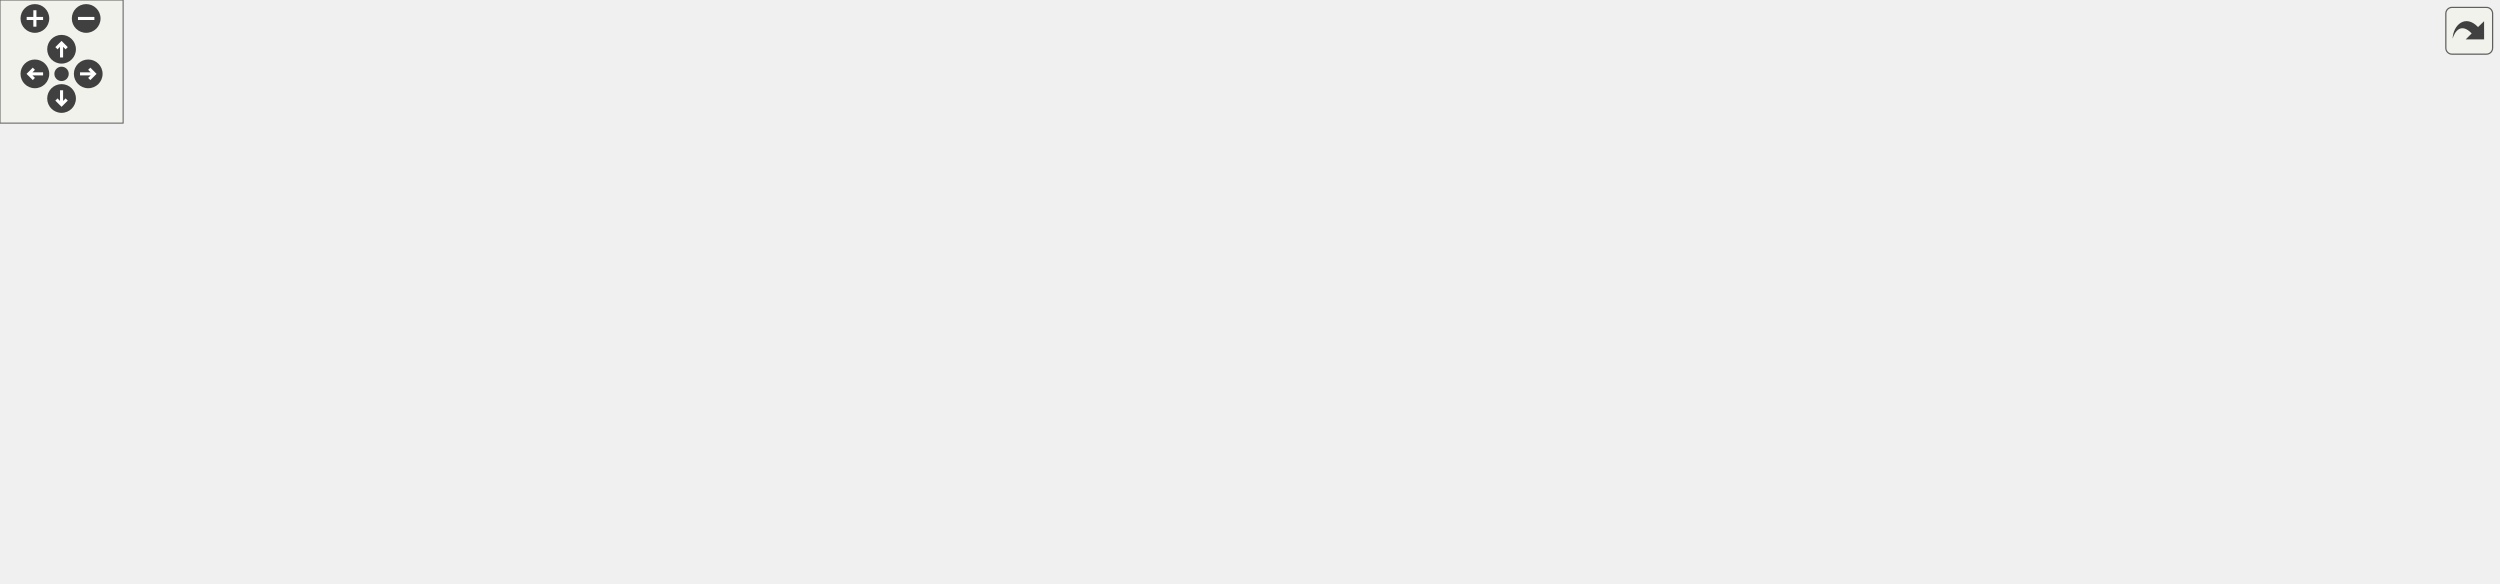
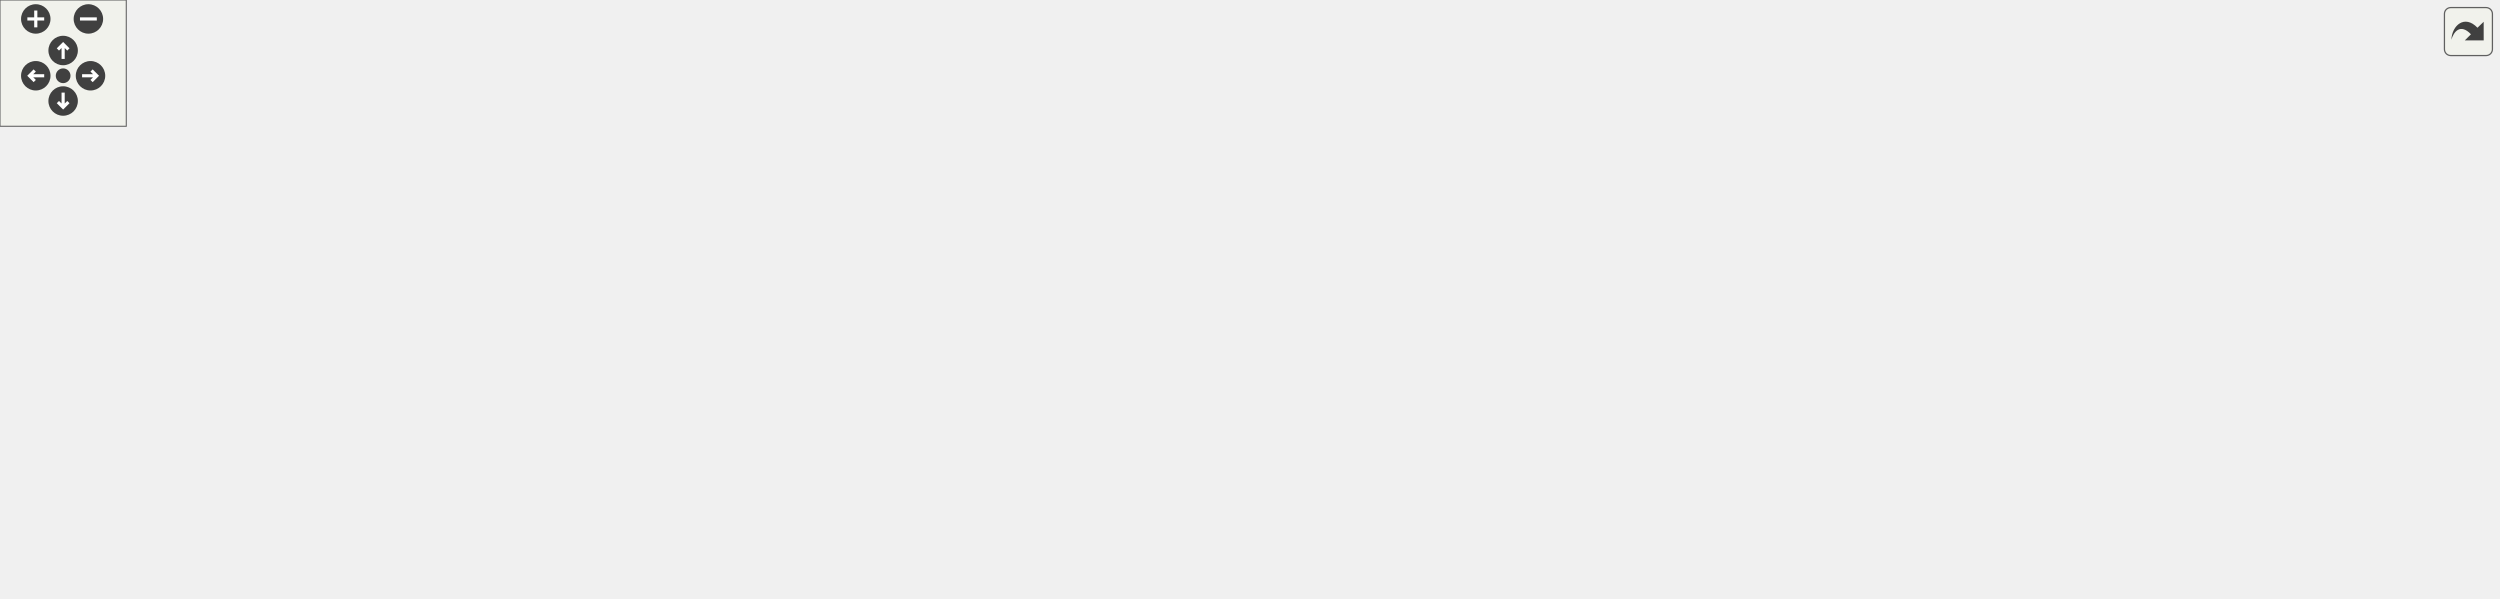
<svg xmlns="http://www.w3.org/2000/svg" xmlns:xlink="http://www.w3.org/1999/xlink" id="main" version="1.1" xml:space="preserve">
  <style type="text/css">
.edge:hover path { stroke: red; }
.edge:hover polygon { stroke: red; fill: red; }
</style>
  <defs>
    <circle id="rim" cx="0" cy="0" r="7" />
    <circle id="rim2" cx="0" cy="0" r="3.5" />
    <g id="zoomPlus">
      <use xlink:href="#rim" fill="#404040">
        <set attributeName="fill" to="#808080" begin="zoomplus.mouseover" end="zoomplus.mouseout" />
      </use>
      <path d="M-4,0h8M0,-4v8" fill="none" stroke="white" stroke-width="1.5" pointer-events="none" />
    </g>
    <g id="zoomMin">
      <use xlink:href="#rim" fill="#404040">
        <set attributeName="fill" to="#808080" begin="zoomminus.mouseover" end="zoomminus.mouseout" />
      </use>
      <path d="M-4,0h8" fill="none" stroke="white" stroke-width="1.5" pointer-events="none" />
    </g>
    <g id="dirArrow">
      <path fill="none" stroke="white" stroke-width="1.5" d="M0,-3.0v7 M-2.5,-0.5L0,-3.0L2.5,-0.5" />
    </g>
    <g id="resetDef">
      <use xlink:href="#rim2" fill="#404040">
        <set attributeName="fill" to="#808080" begin="reset.mouseover" end="reset.mouseout" />
      </use>
    </g>
  </defs>
  <svg id="graph" class="graph">
    <g id="viewport">
      <g id="node1" class="node">
        <g id="a_node1">
          <a xlink:title=" ">
-             <polygon fill="#bfbfbf" stroke="black" points="918,-7 918,-26 973,-26 973,-7 918,-7" />
-             <text text-anchor="middle" x="945.5" y="-14" font-family="Helvetica,sans-Serif" font-size="10.00">iso9660</text>
+             <polygon fill="#bfbfbf" stroke="black" points="750.5,-7 750.5,-26 805.5,-26 805.5,-7 750.5,-7" />
+             <text text-anchor="middle" x="778" y="-14" font-family="Helvetica,sans-Serif" font-size="10.00">iso9660</text>
          </a>
        </g>
      </g>
      <g id="node2" class="node">
        <g id="a_node2">
          <a xlink:href="structfs__directory__entry__t.html" target="_top" xlink:title="A VFS directory entry. Files AND directories have these, but internally there is also a tree of fs_tr...">
-             <polygon fill="none" stroke="black" points="430.5,-87 430.5,-106 544.5,-106 544.5,-87 430.5,-87" />
-             <text text-anchor="middle" x="487.5" y="-94" font-family="Helvetica,sans-Serif" font-size="10.00">fs_directory_entry_t</text>
+             <polygon fill="none" stroke="black" points="213,-87 213,-106 327,-106 327,-87 213,-87" />
+             <text text-anchor="middle" x="270" y="-94" font-family="Helvetica,sans-Serif" font-size="10.00">fs_directory_entry_t</text>
          </a>
        </g>
      </g>
      <g id="edge1" class="edge">
-         <path fill="none" stroke="#9a32cd" stroke-dasharray="5,2" d="M547.8,-85.23C648.06,-68.16 845.2,-34.58 917.8,-22.22" />
-         <polygon fill="#9a32cd" stroke="#9a32cd" points="547.09,-81.8 537.82,-86.93 548.27,-88.7 547.09,-81.8" />
-         <text text-anchor="middle" x="755" y="-54" font-family="Helvetica,sans-Serif" font-size="10.00"> root</text>
+         <path fill="none" stroke="#9a32cd" stroke-dasharray="5,2" d="M299.06,-82.71C326.24,-70.96 364.99,-54.8 381,-51 516.62,-18.85 684.7,-16.56 750.12,-17.04" />
+         <polygon fill="#9a32cd" stroke="#9a32cd" points="297.4,-79.61 289.63,-86.81 300.19,-86.03 297.4,-79.61" />
+         <text text-anchor="middle" x="392.5" y="-54" font-family="Helvetica,sans-Serif" font-size="10.00"> root</text>
      </g>
      <g id="edge2" class="edge">
-         <path fill="none" stroke="#9a32cd" stroke-dasharray="5,2" d="M554.94,-101.96C559.64,-100.71 562.5,-98.89 562.5,-96.5 562.5,-92.67 555.17,-90.31 544.73,-89.41" />
-         <polygon fill="#9a32cd" stroke="#9a32cd" points="554.05,-98.56 544.73,-103.59 555.15,-105.47 554.05,-98.56" />
-         <text text-anchor="middle" x="575" y="-94" font-family="Helvetica,sans-Serif" font-size="10.00"> next</text>
+         <path fill="none" stroke="#9a32cd" stroke-dasharray="5,2" d="M337.44,-101.96C342.14,-100.71 345,-98.89 345,-96.5 345,-92.67 337.67,-90.31 327.23,-89.41" />
+         <polygon fill="#9a32cd" stroke="#9a32cd" points="336.55,-98.56 327.23,-103.59 337.65,-105.47 336.55,-98.56" />
+         <text text-anchor="middle" x="357.5" y="-94" font-family="Helvetica,sans-Serif" font-size="10.00"> next</text>
      </g>
      <g id="node4" class="node">
        <g id="a_node4">
          <a xlink:href="structfs__tree__t.html" target="_top" xlink:title="Used internally by filesystem.c to cache directories to RAM.">
-             <polygon fill="none" stroke="black" points="388,-7 388,-26 447,-26 447,-7 388,-7" />
-             <text text-anchor="middle" x="417.5" y="-14" font-family="Helvetica,sans-Serif" font-size="10.00">fs_tree_t</text>
+             <polygon fill="none" stroke="black" points="284.5,-7 284.5,-26 343.5,-26 343.5,-7 284.5,-7" />
+             <text text-anchor="middle" x="314" y="-14" font-family="Helvetica,sans-Serif" font-size="10.00">fs_tree_t</text>
          </a>
        </g>
      </g>
      <g id="edge6" class="edge">
-         <path fill="none" stroke="#9a32cd" stroke-dasharray="5,2" d="M481,-77.37C477.32,-68.77 472.13,-58.71 465.5,-51 456.62,-40.68 443.89,-31.98 433.76,-26.04" />
-         <polygon fill="#9a32cd" stroke="#9a32cd" points="477.81,-78.85 484.71,-86.89 484.33,-76.3 477.81,-78.85" />
-         <text text-anchor="middle" x="484.5" y="-54" font-family="Helvetica,sans-Serif" font-size="10.00"> files</text>
+         <path fill="none" stroke="#9a32cd" stroke-dasharray="5,2" d="M262.72,-77.14C260.57,-68.75 259.77,-58.93 264,-51 270.05,-39.66 281.83,-31.49 292.44,-26.05" />
+         <polygon fill="#9a32cd" stroke="#9a32cd" points="259.44,-78.36 265.9,-86.76 266.09,-76.17 259.44,-78.36" />
+         <text text-anchor="middle" x="276" y="-54" font-family="Helvetica,sans-Serif" font-size="10.00"> files</text>
      </g>
      <g id="node3" class="node">
        <g id="a_node3">
          <a xlink:title=" ">
-             <polygon fill="none" stroke="#bfbfbf" points="365.5,-204.5 365.5,-223.5 421.5,-223.5 421.5,-204.5 365.5,-204.5" />
-             <text text-anchor="middle" x="393.5" y="-211.5" font-family="Helvetica,sans-Serif" font-size="10.00">uint64_t</text>
+             <polygon fill="none" stroke="#bfbfbf" points="179,-204.5 179,-223.5 235,-223.5 235,-204.5 179,-204.5" />
+             <text text-anchor="middle" x="207" y="-211.5" font-family="Helvetica,sans-Serif" font-size="10.00">uint64_t</text>
          </a>
        </g>
      </g>
      <g id="edge3" class="edge">
-         <path fill="none" stroke="#9a32cd" stroke-dasharray="5,2" d="M413.05,-198.01C417.12,-194.35 421.18,-190.25 424.5,-186 441.37,-164.37 436.14,-153.02 452.5,-131 459.52,-121.55 469.33,-112.42 476.78,-106.08" />
-         <polygon fill="#9a32cd" stroke="#9a32cd" points="410.8,-195.32 405.38,-204.43 415.3,-200.69 410.8,-195.32" />
-         <text text-anchor="middle" x="470.5" y="-161.5" font-family="Helvetica,sans-Serif" font-size="10.00"> lbapos</text>
-         <text text-anchor="middle" x="470.5" y="-150.5" font-family="Helvetica,sans-Serif" font-size="10.00">size</text>
+         <path fill="none" stroke="#9a32cd" stroke-dasharray="5,2" d="M186.1,-197.68C182.81,-194.23 179.87,-190.3 178,-186 168.24,-163.59 163.98,-151.02 178,-131 186.58,-118.75 200.13,-110.96 214.22,-106.01" />
+         <polygon fill="#9a32cd" stroke="#9a32cd" points="183.84,-200.35 193.63,-204.41 188.51,-195.13 183.84,-200.35" />
+         <text text-anchor="middle" x="196" y="-161.5" font-family="Helvetica,sans-Serif" font-size="10.00"> lbapos</text>
+         <text text-anchor="middle" x="196" y="-150.5" font-family="Helvetica,sans-Serif" font-size="10.00">size</text>
      </g>
      <g id="edge5" class="edge">
-         <path fill="none" stroke="#9a32cd" stroke-dasharray="5,2" d="M375.98,-196.96C373.33,-193.62 370.99,-189.91 369.5,-186 360.81,-163.15 365.8,-155.16 369.5,-131 375.88,-89.34 400.87,-44.58 412.04,-26.17" />
-         <polygon fill="#9a32cd" stroke="#9a32cd" points="373.53,-199.47 382.89,-204.43 378.67,-194.71 373.53,-199.47" />
-         <text text-anchor="middle" x="402.5" y="-105" font-family="Helvetica,sans-Serif" font-size="10.00"> device</text>
-         <text text-anchor="middle" x="402.5" y="-94" font-family="Helvetica,sans-Serif" font-size="10.00">lbapos</text>
-         <text text-anchor="middle" x="402.5" y="-83" font-family="Helvetica,sans-Serif" font-size="10.00">size</text>
+         <path fill="none" stroke="#9a32cd" stroke-dasharray="5,2" d="M176.52,-198.8C171.89,-195.28 167.75,-191.04 165,-186 142.42,-144.63 140.9,-118.56 168,-80 194.87,-41.76 250.16,-26.76 284.46,-20.99" />
+         <polygon fill="#9a32cd" stroke="#9a32cd" points="174.87,-201.9 185.17,-204.36 178.65,-196.01 174.87,-201.9" />
+         <text text-anchor="middle" x="186" y="-105" font-family="Helvetica,sans-Serif" font-size="10.00"> device</text>
+         <text text-anchor="middle" x="186" y="-94" font-family="Helvetica,sans-Serif" font-size="10.00">lbapos</text>
+         <text text-anchor="middle" x="186" y="-83" font-family="Helvetica,sans-Serif" font-size="10.00">size</text>
      </g>
      <g id="node5" class="node">
        <g id="a_node5">
          <a xlink:href="structfilesystem__t.html" target="_top" xlink:title="Defines a filesystem driver.">
-             <polygon fill="none" stroke="black" points="57,-87 57,-106 134,-106 134,-87 57,-87" />
-             <text text-anchor="middle" x="95.5" y="-94" font-family="Helvetica,sans-Serif" font-size="10.00">filesystem_t</text>
+             <polygon fill="none" stroke="black" points="391.5,-87 391.5,-106 468.5,-106 468.5,-87 391.5,-87" />
+             <text text-anchor="middle" x="430" y="-94" font-family="Helvetica,sans-Serif" font-size="10.00">filesystem_t</text>
          </a>
        </g>
      </g>
      <g id="edge9" class="edge">
-         <path fill="none" stroke="#9a32cd" stroke-dasharray="5,2" d="M355.08,-210.52C334.97,-207.4 311.14,-200.61 294.5,-186 274.59,-168.52 292.08,-147.69 271.5,-131 266.17,-126.68 184.53,-112.39 134.34,-103.94" />
-         <polygon fill="#9a32cd" stroke="#9a32cd" points="354.83,-214.01 365.2,-211.83 355.73,-207.07 354.83,-214.01" />
-         <text text-anchor="middle" x="318" y="-172.5" font-family="Helvetica,sans-Serif" font-size="10.00"> createdir</text>
-         <text text-anchor="middle" x="318" y="-161.5" font-family="Helvetica,sans-Serif" font-size="10.00">createfile</text>
-         <text text-anchor="middle" x="318" y="-150.5" font-family="Helvetica,sans-Serif" font-size="10.00">readfile</text>
-         <text text-anchor="middle" x="318" y="-139.5" font-family="Helvetica,sans-Serif" font-size="10.00">writefile</text>
+         <path fill="none" stroke="#9a32cd" stroke-dasharray="5,2" d="M212.63,-194.57C219.78,-171.68 231.83,-135.12 237,-131 261.87,-111.17 347.89,-119.65 379,-113 387.6,-111.16 396.84,-108.55 405.06,-106" />
+         <polygon fill="#9a32cd" stroke="#9a32cd" points="209.25,-193.64 209.64,-204.23 215.94,-195.71 209.25,-193.64" />
+         <text text-anchor="middle" x="260.5" y="-161.5" font-family="Helvetica,sans-Serif" font-size="10.00"> createdir</text>
+         <text text-anchor="middle" x="260.5" y="-150.5" font-family="Helvetica,sans-Serif" font-size="10.00">createfile</text>
+       </g>
+       <g id="node14" class="node">
+         <g id="a_node14">
+           <a xlink:href="structstorage__device__t.html" target="_top" xlink:title="Represents a block storage device e.g. a hard disk, DVD-ROM drive, etc.">
+             <polygon fill="none" stroke="black" points="868,-87 868,-106 968,-106 968,-87 868,-87" />
+             <text text-anchor="middle" x="918" y="-94" font-family="Helvetica,sans-Serif" font-size="10.00">storage_device_t</text>
+           </a>
+         </g>
+       </g>
+       <g id="edge24" class="edge">
+         <path fill="none" stroke="#9a32cd" stroke-dasharray="5,2" d="M244.98,-205.44C258.37,-201.36 272.86,-195.2 284,-186 305.8,-167.99 291.72,-145.51 316,-131 367.34,-100.32 794.74,-121.08 854,-113 865.33,-111.46 877.57,-108.75 888.29,-106.03" />
+         <polygon fill="#9a32cd" stroke="#9a32cd" points="243.74,-202.15 235.02,-208.16 245.59,-208.9 243.74,-202.15" />
+         <text text-anchor="middle" x="339" y="-161.5" font-family="Helvetica,sans-Serif" font-size="10.00"> opaque1</text>
+         <text text-anchor="middle" x="339" y="-150.5" font-family="Helvetica,sans-Serif" font-size="10.00">size</text>
+       </g>
+       <g id="edge4" class="edge">
+         <path fill="none" stroke="#9a32cd" stroke-dasharray="5,2" d="M305.83,-35.26C301.88,-43.52 296.93,-53.39 292,-62 287.02,-70.69 280.68,-80.21 276.09,-86.87" />
+         <polygon fill="#9a32cd" stroke="#9a32cd" points="309.01,-36.73 310.09,-26.19 302.67,-33.76 309.01,-36.73" />
+         <text text-anchor="middle" x="320.5" y="-54" font-family="Helvetica,sans-Serif" font-size="10.00"> directory</text>
+       </g>
+       <g id="edge7" class="edge">
+         <path fill="none" stroke="#9a32cd" stroke-dasharray="5,2" d="M353.67,-22.95C358.41,-21.77 361.5,-19.62 361.5,-16.5 361.5,-11.5 353.58,-9 343.69,-9" />
+         <polygon fill="#9a32cd" stroke="#9a32cd" points="353.26,-19.47 343.69,-24 354,-26.43 353.26,-19.47" />
+         <text text-anchor="middle" x="386.5" y="-25" font-family="Helvetica,sans-Serif" font-size="10.00"> child_dirs</text>
+         <text text-anchor="middle" x="386.5" y="-14" font-family="Helvetica,sans-Serif" font-size="10.00">next</text>
+         <text text-anchor="middle" x="386.5" y="-3" font-family="Helvetica,sans-Serif" font-size="10.00">parent</text>
+       </g>
+       <g id="edge8" class="edge">
+         <path fill="none" stroke="#9a32cd" stroke-dasharray="5,2" d="M424.58,-77.15C421.11,-68.21 415.78,-57.92 408,-51 390.01,-34.99 363.84,-26.49 343.68,-22.07" />
+         <polygon fill="#9a32cd" stroke="#9a32cd" points="421.3,-78.4 427.82,-86.75 427.94,-76.16 421.3,-78.4" />
+         <text text-anchor="middle" x="463" y="-54" font-family="Helvetica,sans-Serif" font-size="10.00"> responsible_driver</text>
+       </g>
+       <g id="edge11" class="edge">
+         <path fill="none" stroke="#9a32cd" stroke-dasharray="5,2" d="M478.72,-102.59C483.48,-101.36 486.5,-99.33 486.5,-96.5 486.5,-91.97 478.77,-89.49 468.56,-89.07" />
+         <polygon fill="#9a32cd" stroke="#9a32cd" points="478.01,-99.15 468.56,-103.93 478.93,-106.09 478.01,-99.15" />
+         <text text-anchor="middle" x="499" y="-94" font-family="Helvetica,sans-Serif" font-size="10.00"> next</text>
+       </g>
+       <g id="node6" class="node">
+         <g id="a_node6">
+           <a xlink:title=" ">
+             <polygon fill="none" stroke="#bfbfbf" points="312.5,-204.5 312.5,-223.5 407.5,-223.5 407.5,-204.5 312.5,-204.5" />
+             <text text-anchor="middle" x="360" y="-211.5" font-family="Helvetica,sans-Serif" font-size="10.00">void *(*)(void *)</text>
+           </a>
+         </g>
+       </g>
+       <g id="edge10" class="edge">
+         <path fill="none" stroke="#9a32cd" stroke-dasharray="5,2" d="M363.88,-194.33C368.17,-176.8 376.35,-150.44 390,-131 397.08,-120.92 407.93,-112.09 416.54,-106.04" />
+         <polygon fill="#9a32cd" stroke="#9a32cd" points="360.39,-193.88 361.6,-204.41 367.22,-195.43 360.39,-193.88" />
+         <text text-anchor="middle" x="406" y="-156" font-family="Helvetica,sans-Serif" font-size="10.00"> getdir</text>
+       </g>
+       <g id="node7" class="node">
+         <g id="a_node7">
+           <a xlink:title=" ">
+             <polygon fill="none" stroke="#bfbfbf" points="625,-204.5 625,-223.5 663,-223.5 663,-204.5 625,-204.5" />
+             <text text-anchor="middle" x="644" y="-211.5" font-family="Helvetica,sans-Serif" font-size="10.00">char</text>
+           </a>
+         </g>
+       </g>
+       <g id="edge22" class="edge">
+         <path fill="none" stroke="#9a32cd" stroke-dasharray="5,2" d="M651.56,-195.07C665.98,-161.08 696.6,-89.8 704,-80 721.33,-57.05 748.52,-36.87 764.67,-26" />
+         <polygon fill="#9a32cd" stroke="#9a32cd" points="648.33,-193.73 647.66,-204.31 654.78,-196.46 648.33,-193.73" />
+         <text text-anchor="middle" x="740.5" y="-94" font-family="Helvetica,sans-Serif" font-size="10.00"> volume_name</text>
+       </g>
+       <g id="edge19" class="edge">
+         <path fill="none" stroke="#9a32cd" stroke-dasharray="5,2" d="M614.69,-210.67C579.12,-207.28 521.9,-199.83 506,-186 486.48,-169.03 506.85,-147.57 487,-131 483.91,-128.42 390.33,-114.65 327.08,-105.58" />
+         <polygon fill="#9a32cd" stroke="#9a32cd" points="614.69,-214.19 624.97,-211.6 615.32,-207.22 614.69,-214.19" />
+         <text text-anchor="middle" x="539" y="-167" font-family="Helvetica,sans-Serif" font-size="10.00"> alt_filename</text>
+         <text text-anchor="middle" x="539" y="-156" font-family="Helvetica,sans-Serif" font-size="10.00">device_name</text>
+         <text text-anchor="middle" x="539" y="-145" font-family="Helvetica,sans-Serif" font-size="10.00">filename</text>
+       </g>
+       <g id="edge15" class="edge">
+         <path fill="none" stroke="#9a32cd" stroke-dasharray="5,2" d="M644.81,-194.16C644.69,-176.52 642.17,-150.07 630,-131 613.15,-104.6 543.02,-62.76 514,-51 456.57,-27.74 383.57,-20.63 343.56,-18.45" />
+         <polygon fill="#9a32cd" stroke="#9a32cd" points="641.31,-194.26 644.62,-204.32 648.31,-194.39 641.31,-194.26" />
+         <text text-anchor="middle" x="647.5" y="-99.5" font-family="Helvetica,sans-Serif" font-size="10.00"> device_name</text>
+         <text text-anchor="middle" x="647.5" y="-88.5" font-family="Helvetica,sans-Serif" font-size="10.00">name</text>
+       </g>
+       <g id="edge12" class="edge">
+         <path fill="none" stroke="#9a32cd" stroke-dasharray="5,2" d="M615.72,-199.78C609.63,-195.97 603.65,-191.37 599,-186 581.66,-165.96 596.26,-148.07 576,-131 559.99,-117.51 506.37,-107.74 468.78,-102.34" />
+         <polygon fill="#9a32cd" stroke="#9a32cd" points="614.12,-202.9 624.55,-204.78 617.57,-196.81 614.12,-202.9" />
+         <text text-anchor="middle" x="614.5" y="-156" font-family="Helvetica,sans-Serif" font-size="10.00"> name</text>
+       </g>
+       <g id="edge25" class="edge">
+         <path fill="none" stroke="#9a32cd" stroke-dasharray="5,2" d="M667.14,-198.53C671.82,-194.85 676.4,-190.62 680,-186 696.28,-165.1 681.85,-146.96 703,-131 729.97,-110.64 820.74,-118.99 854,-113 864.46,-111.12 875.77,-108.56 885.93,-106.06" />
+         <polygon fill="#9a32cd" stroke="#9a32cd" points="664.9,-195.83 658.81,-204.5 668.98,-201.52 664.9,-195.83" />
+         <text text-anchor="middle" x="718.5" y="-156" font-family="Helvetica,sans-Serif" font-size="10.00"> name</text>
+       </g>
+       <g id="node8" class="node">
+         <g id="a_node8">
+           <a xlink:title=" ">
+             <polygon fill="none" stroke="#bfbfbf" points="1106.5,-204.5 1106.5,-223.5 1135.5,-223.5 1135.5,-204.5 1106.5,-204.5" />
+             <text text-anchor="middle" x="1121" y="-211.5" font-family="Helvetica,sans-Serif" font-size="10.00">int</text>
+           </a>
+         </g>
+       </g>
+       <g id="edge31" class="edge">
+         <path fill="none" stroke="#9a32cd" stroke-dasharray="5,2" d="M1145.41,-206.84C1156.13,-202.79 1167.7,-196.28 1174,-186 1186.77,-165.16 1185.23,-152.71 1174,-131 1145.73,-76.34 1118.44,-73.08 1061,-51 1014.7,-33.21 867.33,-22.74 805.61,-19.03" />
+         <polygon fill="#9a32cd" stroke="#9a32cd" points="1144.02,-203.61 1135.58,-210.01 1146.17,-210.27 1144.02,-203.61" />
+         <text text-anchor="middle" x="1176" y="-94" font-family="Helvetica,sans-Serif" font-size="10.00"> joliet</text>
+       </g>
+       <g id="edge13" class="edge">
+         <path fill="none" stroke="#9a32cd" stroke-dasharray="5,2" d="M1096.7,-205.32C1084.89,-200.85 1070.93,-194.42 1060,-186 1035.2,-166.9 1043.95,-145.09 1016,-131 968.94,-107.27 594.5,-117.62 542,-113 517.46,-110.84 490.06,-107.07 468.51,-103.79" />
+         <polygon fill="#9a32cd" stroke="#9a32cd" points="1095.8,-208.71 1106.39,-208.74 1098.13,-202.11 1095.8,-208.71" />
+         <text text-anchor="middle" x="1077.5" y="-156" font-family="Helvetica,sans-Serif" font-size="10.00"> mount</text>
+       </g>
+       <g id="edge28" class="edge">
+         <path fill="none" stroke="#9a32cd" stroke-dasharray="5,2" d="M1121.37,-194.3C1120.66,-175.53 1116.48,-147.14 1099,-131 1094.14,-126.51 1019.92,-113.83 968.05,-105.42" />
+         <polygon fill="#9a32cd" stroke="#9a32cd" points="1117.87,-194.34 1121.45,-204.32 1124.87,-194.29 1117.87,-194.34" />
+         <text text-anchor="middle" x="1146" y="-161.5" font-family="Helvetica,sans-Serif" font-size="10.00"> blockread</text>
+         <text text-anchor="middle" x="1146" y="-150.5" font-family="Helvetica,sans-Serif" font-size="10.00">blockwrite</text>
+       </g>
+       <g id="node9" class="node">
+         <g id="a_node9">
+           <a xlink:title=" ">
+             <polygon fill="none" stroke="#bfbfbf" points="426,-204.5 426,-223.5 464,-223.5 464,-204.5 426,-204.5" />
+             <text text-anchor="middle" x="445" y="-211.5" font-family="Helvetica,sans-Serif" font-size="10.00">bool</text>
+           </a>
+         </g>
+       </g>
+       <g id="edge14" class="edge">
+         <path fill="none" stroke="#9a32cd" stroke-dasharray="5,2" d="M434.43,-195.46C433.02,-192.4 431.79,-189.18 431,-186 423.89,-157.53 426.83,-122.28 428.78,-106.21" />
+         <polygon fill="#9a32cd" stroke="#9a32cd" points="431.42,-197.25 439.23,-204.42 437.6,-193.95 431.42,-197.25" />
+         <text text-anchor="middle" x="459" y="-178" font-family="Helvetica,sans-Serif" font-size="10.00"> readfile</text>
+         <text text-anchor="middle" x="459" y="-167" font-family="Helvetica,sans-Serif" font-size="10.00">rm</text>
+         <text text-anchor="middle" x="459" y="-156" font-family="Helvetica,sans-Serif" font-size="10.00">rmdir</text>
+         <text text-anchor="middle" x="459" y="-145" font-family="Helvetica,sans-Serif" font-size="10.00">truncatefile</text>
+         <text text-anchor="middle" x="459" y="-134" font-family="Helvetica,sans-Serif" font-size="10.00">writefile</text>
+       </g>
+       <g id="node10" class="node">
+         <g id="a_node10">
+           <a xlink:title=" ">
+             <polygon fill="none" stroke="#bfbfbf" points="0,-204.5 0,-223.5 50,-223.5 50,-204.5 0,-204.5" />
+             <text text-anchor="middle" x="25" y="-211.5" font-family="Helvetica,sans-Serif" font-size="10.00">uint8_t</text>
+           </a>
+         </g>
+       </g>
+       <g id="edge21" class="edge">
+         <path fill="none" stroke="#9a32cd" stroke-dasharray="5,2" d="M30.75,-194.69C37.76,-175.56 51.54,-146.27 74,-131 114.96,-103.14 135.18,-121.39 184,-113 196.86,-110.79 210.78,-108.31 223.61,-106" />
+         <polygon fill="#9a32cd" stroke="#9a32cd" points="27.37,-193.75 27.47,-204.35 34,-196.01 27.37,-193.75" />
+         <text text-anchor="middle" x="90" y="-178" font-family="Helvetica,sans-Serif" font-size="10.00"> day</text>
+         <text text-anchor="middle" x="90" y="-167" font-family="Helvetica,sans-Serif" font-size="10.00">hour</text>
+         <text text-anchor="middle" x="90" y="-156" font-family="Helvetica,sans-Serif" font-size="10.00">min</text>
+         <text text-anchor="middle" x="90" y="-145" font-family="Helvetica,sans-Serif" font-size="10.00">month</text>
+         <text text-anchor="middle" x="90" y="-134" font-family="Helvetica,sans-Serif" font-size="10.00">sec</text>
+       </g>
+       <g id="edge16" class="edge">
+         <path fill="none" stroke="#9a32cd" stroke-dasharray="5,2" d="M21.64,-194.34C19.48,-176.63 18.98,-149.99 31,-131 86.62,-43.1 223.59,-23.27 284.26,-18.8" />
+         <polygon fill="#9a32cd" stroke="#9a32cd" points="18.19,-194.92 23.14,-204.28 25.11,-193.87 18.19,-194.92" />
+         <text text-anchor="middle" x="94" y="-94" font-family="Helvetica,sans-Serif" font-size="10.00"> dirty</text>
+       </g>
+       <g id="node11" class="node">
+         <g id="a_node11">
+           <a xlink:title=" ">
+             <polygon fill="none" stroke="#bfbfbf" points="959,-204.5 959,-223.5 1005,-223.5 1005,-204.5 959,-204.5" />
+             <text text-anchor="middle" x="982" y="-211.5" font-family="Helvetica,sans-Serif" font-size="10.00">void *</text>
+           </a>
+         </g>
+       </g>
+       <g id="edge17" class="edge">
+         <path fill="none" stroke="#9a32cd" stroke-dasharray="5,2" d="M1006.32,-198.02C1010.18,-194.56 1013.66,-190.53 1016,-186 1037.65,-144.12 1049.3,-116.94 1020,-80 984.83,-35.66 952.02,-59.1 896,-51 685.9,-20.62 429.38,-17.53 343.55,-17.41" />
+         <polygon fill="#9a32cd" stroke="#9a32cd" points="1003.91,-195.46 998.14,-204.34 1008.19,-201 1003.91,-195.46" />
+         <text text-anchor="middle" x="1056" y="-94" font-family="Helvetica,sans-Serif" font-size="10.00"> opaque</text>
+       </g>
+       <g id="edge29" class="edge">
+         <path fill="none" stroke="#9a32cd" stroke-dasharray="5,2" d="M972.31,-195.51C958.43,-170.46 933.39,-125.27 922.87,-106.28" />
+         <polygon fill="#9a32cd" stroke="#9a32cd" points="969.28,-197.27 977.19,-204.32 975.4,-193.88 969.28,-197.27" />
+         <text text-anchor="middle" x="989" y="-156" font-family="Helvetica,sans-Serif" font-size="10.00"> opaque2</text>
+       </g>
+       <g id="node12" class="node">
+         <g id="a_node12">
+           <a xlink:title=" ">
+             <polygon fill="none" stroke="#bfbfbf" points="76,-204.5 76,-223.5 132,-223.5 132,-204.5 76,-204.5" />
+             <text text-anchor="middle" x="104" y="-211.5" font-family="Helvetica,sans-Serif" font-size="10.00">uint16_t</text>
+           </a>
+         </g>
+       </g>
+       <g id="edge18" class="edge">
+         <path fill="none" stroke="#9a32cd" stroke-dasharray="5,2" d="M107.28,-194.35C111.56,-175.61 120.88,-147.26 140,-131 151.99,-120.81 187.48,-112.05 218.36,-106.05" />
+         <polygon fill="#9a32cd" stroke="#9a32cd" points="103.81,-193.84 105.27,-204.34 110.67,-195.23 103.81,-193.84" />
+         <text text-anchor="middle" x="152.5" y="-156" font-family="Helvetica,sans-Serif" font-size="10.00"> year</text>
      </g>
      <g id="node13" class="node">
        <g id="a_node13">
-           <a xlink:href="structstorage__device__t.html" target="_top" xlink:title="Represents a block storage device e.g. a hard disk, DVD-ROM drive, etc.">
-             <polygon fill="none" stroke="black" points="895.5,-87 895.5,-106 995.5,-106 995.5,-87 895.5,-87" />
-             <text text-anchor="middle" x="945.5" y="-94" font-family="Helvetica,sans-Serif" font-size="10.00">storage_device_t</text>
-           </a>
-         </g>
+           <a xlink:title=" ">
+             <polygon fill="none" stroke="#bfbfbf" points="779,-204.5 779,-223.5 835,-223.5 835,-204.5 779,-204.5" />
+             <text text-anchor="middle" x="807" y="-211.5" font-family="Helvetica,sans-Serif" font-size="10.00">uint32_t</text>
+           </a>
+         </g>
+       </g>
+       <g id="edge30" class="edge">
+         <path fill="none" stroke="#9a32cd" stroke-dasharray="5,2" d="M804.62,-194.19C802.31,-177.46 798.36,-152.4 793,-131 790.95,-122.82 788.74,-121.25 787,-113 780.33,-81.39 778.6,-42.84 778.15,-26.03" />
+         <polygon fill="#9a32cd" stroke="#9a32cd" points="801.18,-194.84 805.96,-204.29 808.12,-193.92 801.18,-194.84" />
+         <text text-anchor="middle" x="823" y="-105" font-family="Helvetica,sans-Serif" font-size="10.00"> pathtable_lba</text>
+         <text text-anchor="middle" x="823" y="-94" font-family="Helvetica,sans-Serif" font-size="10.00">rootextent_lba</text>
+         <text text-anchor="middle" x="823" y="-83" font-family="Helvetica,sans-Serif" font-size="10.00">rootextent_len</text>
+       </g>
+       <g id="edge20" class="edge">
+         <path fill="none" stroke="#9a32cd" stroke-dasharray="5,2" d="M774.35,-199.55C768.02,-195.86 761.85,-191.36 757,-186 739.22,-166.36 755.67,-146.24 734,-131 702.06,-108.53 421.88,-116.66 383,-113 364.07,-111.22 343.45,-108.6 325.07,-106.01" />
+         <polygon fill="#9a32cd" stroke="#9a32cd" points="773.13,-202.87 783.61,-204.4 776.38,-196.66 773.13,-202.87" />
+         <text text-anchor="middle" x="775" y="-161.5" font-family="Helvetica,sans-Serif" font-size="10.00"> device</text>
+         <text text-anchor="middle" x="775" y="-150.5" font-family="Helvetica,sans-Serif" font-size="10.00">flags</text>
+       </g>
+       <g id="edge27" class="edge">
+         <path fill="none" stroke="#9a32cd" stroke-dasharray="5,2" d="M819.67,-196.47C833.11,-179.34 855.36,-152.18 877,-131 886.33,-121.87 897.92,-112.56 906.4,-106.08" />
+         <polygon fill="#9a32cd" stroke="#9a32cd" points="816.86,-194.37 813.49,-204.42 822.39,-198.67 816.86,-194.37" />
+         <text text-anchor="middle" x="904.5" y="-156" font-family="Helvetica,sans-Serif" font-size="10.00"> block_size</text>
      </g>
      <g id="edge23" class="edge">
-         <path fill="none" stroke="#9a32cd" stroke-dasharray="5,2" d="M431.86,-207.32C469.41,-201.46 522.04,-192.3 529.5,-186 549.5,-169.12 529.36,-146.42 550.5,-131 580.26,-109.29 845.06,-118.36 881.5,-113 892.58,-111.37 904.56,-108.72 915.12,-106.06" />
-         <polygon fill="#9a32cd" stroke="#9a32cd" points="431.07,-203.9 421.72,-208.88 432.13,-210.82 431.07,-203.9" />
-         <text text-anchor="middle" x="573.5" y="-161.5" font-family="Helvetica,sans-Serif" font-size="10.00"> opaque1</text>
-         <text text-anchor="middle" x="573.5" y="-150.5" font-family="Helvetica,sans-Serif" font-size="10.00">size</text>
-       </g>
-       <g id="edge4" class="edge">
-         <path fill="none" stroke="#9a32cd" stroke-dasharray="5,2" d="M413.71,-36.23C413.01,-44.71 413.68,-54.49 418.5,-62 426.27,-74.1 439.76,-81.96 452.77,-86.99" />
-         <polygon fill="#9a32cd" stroke="#9a32cd" points="417.21,-36.54 415.21,-26.13 410.28,-35.51 417.21,-36.54" />
-         <text text-anchor="middle" x="442" y="-54" font-family="Helvetica,sans-Serif" font-size="10.00"> directory</text>
-       </g>
-       <g id="edge7" class="edge">
-         <path fill="none" stroke="#9a32cd" stroke-dasharray="5,2" d="M457.17,-22.95C461.91,-21.77 465,-19.62 465,-16.5 465,-11.5 457.08,-9 447.19,-9" />
-         <polygon fill="#9a32cd" stroke="#9a32cd" points="456.76,-19.47 447.19,-24 457.5,-26.43 456.76,-19.47" />
-         <text text-anchor="middle" x="490" y="-25" font-family="Helvetica,sans-Serif" font-size="10.00"> child_dirs</text>
-         <text text-anchor="middle" x="490" y="-14" font-family="Helvetica,sans-Serif" font-size="10.00">next</text>
-         <text text-anchor="middle" x="490" y="-3" font-family="Helvetica,sans-Serif" font-size="10.00">parent</text>
-       </g>
-       <g id="edge8" class="edge">
-         <path fill="none" stroke="#9a32cd" stroke-dasharray="5,2" d="M94.95,-76.72C95.73,-67.64 98.36,-57.37 105.5,-51 126.34,-32.42 313.87,-22.11 387.77,-18.75" />
-         <polygon fill="#9a32cd" stroke="#9a32cd" points="91.45,-76.77 94.73,-86.84 98.44,-76.92 91.45,-76.77" />
-         <text text-anchor="middle" x="152.5" y="-54" font-family="Helvetica,sans-Serif" font-size="10.00"> responsible_driver</text>
-       </g>
-       <g id="edge11" class="edge">
-         <path fill="none" stroke="#9a32cd" stroke-dasharray="5,2" d="M144.22,-102.59C148.98,-101.36 152,-99.33 152,-96.5 152,-91.97 144.27,-89.49 134.06,-89.07" />
-         <polygon fill="#9a32cd" stroke="#9a32cd" points="143.51,-99.15 134.06,-103.93 144.43,-106.09 143.51,-99.15" />
-         <text text-anchor="middle" x="164.5" y="-94" font-family="Helvetica,sans-Serif" font-size="10.00"> next</text>
-       </g>
-       <g id="node6" class="node">
-         <g id="a_node6">
-           <a xlink:title=" ">
-             <polygon fill="none" stroke="#bfbfbf" points="63,-204.5 63,-223.5 158,-223.5 158,-204.5 63,-204.5" />
-             <text text-anchor="middle" x="110.5" y="-211.5" font-family="Helvetica,sans-Serif" font-size="10.00">void *(*)(void *)</text>
-           </a>
-         </g>
-       </g>
-       <g id="edge10" class="edge">
-         <path fill="none" stroke="#9a32cd" stroke-dasharray="5,2" d="M108.05,-194.16C104.77,-168.87 99.06,-124.94 96.64,-106.28" />
-         <polygon fill="#9a32cd" stroke="#9a32cd" points="104.61,-194.85 109.37,-204.32 111.56,-193.95 104.61,-194.85" />
-         <text text-anchor="middle" x="123.5" y="-156" font-family="Helvetica,sans-Serif" font-size="10.00"> getdir</text>
-       </g>
-       <g id="node7" class="node">
-         <g id="a_node7">
-           <a xlink:title=" ">
-             <polygon fill="none" stroke="#bfbfbf" points="684.5,-204.5 684.5,-223.5 722.5,-223.5 722.5,-204.5 684.5,-204.5" />
-             <text text-anchor="middle" x="703.5" y="-211.5" font-family="Helvetica,sans-Serif" font-size="10.00">char</text>
-           </a>
-         </g>
-       </g>
-       <g id="edge21" class="edge">
-         <path fill="none" stroke="#9a32cd" stroke-dasharray="5,2" d="M711.28,-194.82C712.42,-191.89 713.54,-188.88 714.5,-186 729.95,-139.79 708.75,-115.14 742.5,-80 766.96,-54.53 868.42,-32.19 917.99,-22.55" />
-         <polygon fill="#9a32cd" stroke="#9a32cd" points="708.02,-193.53 707.46,-204.11 714.5,-196.19 708.02,-193.53" />
-         <text text-anchor="middle" x="779" y="-94" font-family="Helvetica,sans-Serif" font-size="10.00"> volume_name</text>
-       </g>
-       <g id="edge18" class="edge">
-         <path fill="none" stroke="#9a32cd" stroke-dasharray="5,2" d="M674.58,-209.26C657.86,-205.75 637.44,-198.99 623.5,-186 604.12,-167.94 620.22,-148.7 600.5,-131 585.12,-117.2 564.29,-109.07 544.7,-104.29" />
-         <polygon fill="#9a32cd" stroke="#9a32cd" points="673.95,-212.7 684.42,-211.05 675.2,-205.82 673.95,-212.7" />
-         <text text-anchor="middle" x="656.5" y="-167" font-family="Helvetica,sans-Serif" font-size="10.00"> alt_filename</text>
-         <text text-anchor="middle" x="656.5" y="-156" font-family="Helvetica,sans-Serif" font-size="10.00">device_name</text>
-         <text text-anchor="middle" x="656.5" y="-145" font-family="Helvetica,sans-Serif" font-size="10.00">filename</text>
-       </g>
-       <g id="edge14" class="edge">
-         <path fill="none" stroke="#9a32cd" stroke-dasharray="5,2" d="M705.01,-194.2C705.46,-176.19 703.4,-149.14 689.5,-131 677.89,-115.85 667.34,-121.99 650.5,-113 625.69,-99.75 621.92,-92.04 596.5,-80 545.78,-55.98 483.22,-36.23 447.09,-25.72" />
-         <polygon fill="#9a32cd" stroke="#9a32cd" points="701.51,-194.14 704.47,-204.31 708.5,-194.52 701.51,-194.14" />
-         <text text-anchor="middle" x="685" y="-99.5" font-family="Helvetica,sans-Serif" font-size="10.00"> device_name</text>
-         <text text-anchor="middle" x="685" y="-88.5" font-family="Helvetica,sans-Serif" font-size="10.00">name</text>
-       </g>
-       <g id="edge12" class="edge">
-         <path fill="none" stroke="#9a32cd" stroke-dasharray="5,2" d="M673.66,-211.14C596.94,-206.27 397.95,-193.02 385.5,-186 359.17,-171.16 371.59,-146.26 345.5,-131 315.76,-113.61 225.63,-117.75 191.5,-113 172.6,-110.37 151.69,-107.04 134.21,-104.15" />
-         <polygon fill="#9a32cd" stroke="#9a32cd" points="673.86,-214.66 684.06,-211.8 674.3,-207.67 673.86,-214.66" />
-         <text text-anchor="middle" x="403" y="-172.5" font-family="Helvetica,sans-Serif" font-size="10.00"> mount</text>
-         <text text-anchor="middle" x="403" y="-161.5" font-family="Helvetica,sans-Serif" font-size="10.00">name</text>
-         <text text-anchor="middle" x="403" y="-150.5" font-family="Helvetica,sans-Serif" font-size="10.00">rm</text>
-         <text text-anchor="middle" x="403" y="-139.5" font-family="Helvetica,sans-Serif" font-size="10.00">rmdir</text>
-       </g>
-       <g id="edge24" class="edge">
-         <path fill="none" stroke="#9a32cd" stroke-dasharray="5,2" d="M732.76,-210.76C756.09,-207.85 788.82,-201.21 813.5,-186 840.88,-169.13 834.32,-149.67 860.5,-131 876.38,-119.67 896.63,-111.5 913.37,-106.06" />
-         <polygon fill="#9a32cd" stroke="#9a32cd" points="732.33,-207.28 722.77,-211.84 733.09,-214.24 732.33,-207.28" />
-         <text text-anchor="middle" x="876" y="-156" font-family="Helvetica,sans-Serif" font-size="10.00"> name</text>
-       </g>
-       <g id="node8" class="node">
-         <g id="a_node8">
-           <a xlink:title=" ">
-             <polygon fill="none" stroke="#bfbfbf" points="0,-204.5 0,-223.5 45,-223.5 45,-204.5 0,-204.5" />
-             <text text-anchor="middle" x="22.5" y="-211.5" font-family="Helvetica,sans-Serif" font-size="10.00">size_t</text>
-           </a>
-         </g>
-       </g>
-       <g id="edge13" class="edge">
-         <path fill="none" stroke="#9a32cd" stroke-dasharray="5,2" d="M21.62,-194.2C21.72,-176.38 24.37,-149.63 37.5,-131 45.61,-119.5 59.01,-111.39 70.89,-106.03" />
-         <polygon fill="#9a32cd" stroke="#9a32cd" points="18.13,-194.52 21.84,-204.45 25.13,-194.37 18.13,-194.52" />
-         <text text-anchor="middle" x="67" y="-156" font-family="Helvetica,sans-Serif" font-size="10.00"> truncatefile</text>
-       </g>
-       <g id="node9" class="node">
-         <g id="a_node9">
-           <a xlink:title=" ">
-             <polygon fill="none" stroke="#bfbfbf" points="206.5,-204.5 206.5,-223.5 256.5,-223.5 256.5,-204.5 206.5,-204.5" />
-             <text text-anchor="middle" x="231.5" y="-211.5" font-family="Helvetica,sans-Serif" font-size="10.00">uint8_t</text>
-           </a>
-         </g>
-       </g>
-       <g id="edge20" class="edge">
-         <path fill="none" stroke="#9a32cd" stroke-dasharray="5,2" d="M227.34,-194.43C224.36,-175.77 223.32,-147.47 239.5,-131 263.96,-106.11 360.95,-117.9 395.5,-113 409.93,-110.95 425.59,-108.43 439.82,-106.02" />
-         <polygon fill="#9a32cd" stroke="#9a32cd" points="223.93,-195.23 229.26,-204.38 230.8,-193.9 223.93,-195.23" />
-         <text text-anchor="middle" x="255.5" y="-178" font-family="Helvetica,sans-Serif" font-size="10.00"> day</text>
-         <text text-anchor="middle" x="255.5" y="-167" font-family="Helvetica,sans-Serif" font-size="10.00">hour</text>
-         <text text-anchor="middle" x="255.5" y="-156" font-family="Helvetica,sans-Serif" font-size="10.00">min</text>
-         <text text-anchor="middle" x="255.5" y="-145" font-family="Helvetica,sans-Serif" font-size="10.00">month</text>
-         <text text-anchor="middle" x="255.5" y="-134" font-family="Helvetica,sans-Serif" font-size="10.00">sec</text>
-       </g>
-       <g id="edge15" class="edge">
-         <path fill="none" stroke="#9a32cd" stroke-dasharray="5,2" d="M223.61,-194.83C217.31,-177.31 211.21,-150.64 222.5,-131 258.23,-68.86 342.52,-37.56 387.69,-24.76" />
-         <polygon fill="#9a32cd" stroke="#9a32cd" points="220.47,-196.41 227.42,-204.41 226.98,-193.83 220.47,-196.41" />
-         <text text-anchor="middle" x="280.5" y="-94" font-family="Helvetica,sans-Serif" font-size="10.00"> dirty</text>
-       </g>
-       <g id="node10" class="node">
-         <g id="a_node10">
-           <a xlink:title=" ">
-             <polygon fill="none" stroke="#bfbfbf" points="851.5,-204.5 851.5,-223.5 897.5,-223.5 897.5,-204.5 851.5,-204.5" />
-             <text text-anchor="middle" x="874.5" y="-211.5" font-family="Helvetica,sans-Serif" font-size="10.00">void *</text>
-           </a>
-         </g>
-       </g>
-       <g id="edge16" class="edge">
-         <path fill="none" stroke="#9a32cd" stroke-dasharray="5,2" d="M854.27,-197.75C850.61,-194.23 847.12,-190.25 844.5,-186 818.87,-144.43 851.9,-112.56 815.5,-80 787.97,-55.37 534.86,-28.83 447.21,-20.3" />
-         <polygon fill="#9a32cd" stroke="#9a32cd" points="851.98,-200.4 861.83,-204.3 856.56,-195.1 851.98,-200.4" />
-         <text text-anchor="middle" x="853.5" y="-94" font-family="Helvetica,sans-Serif" font-size="10.00"> opaque</text>
-       </g>
-       <g id="edge28" class="edge">
-         <path fill="none" stroke="#9a32cd" stroke-dasharray="5,2" d="M888.96,-196.13C891.34,-192.9 893.64,-189.44 895.5,-186 907.83,-163.26 901.21,-153.19 914.5,-131 920.2,-121.48 928.94,-112.36 935.68,-106.04" />
-         <polygon fill="#9a32cd" stroke="#9a32cd" points="886.17,-194.02 882.69,-204.03 891.65,-198.37 886.17,-194.02" />
-         <text text-anchor="middle" x="937.5" y="-156" font-family="Helvetica,sans-Serif" font-size="10.00"> opaque2</text>
-       </g>
-       <g id="node11" class="node">
-         <g id="a_node11">
-           <a xlink:title=" ">
-             <polygon fill="none" stroke="#bfbfbf" points="477.5,-204.5 477.5,-223.5 533.5,-223.5 533.5,-204.5 477.5,-204.5" />
-             <text text-anchor="middle" x="505.5" y="-211.5" font-family="Helvetica,sans-Serif" font-size="10.00">uint16_t</text>
-           </a>
-         </g>
-       </g>
-       <g id="edge17" class="edge">
-         <path fill="none" stroke="#9a32cd" stroke-dasharray="5,2" d="M502.56,-194.16C498.62,-168.87 491.78,-124.94 488.87,-106.28" />
-         <polygon fill="#9a32cd" stroke="#9a32cd" points="499.15,-194.98 504.15,-204.32 506.07,-193.9 499.15,-194.98" />
-         <text text-anchor="middle" x="513" y="-156" font-family="Helvetica,sans-Serif" font-size="10.00"> year</text>
-       </g>
-       <g id="node12" class="node">
-         <g id="a_node12">
-           <a xlink:title=" ">
-             <polygon fill="none" stroke="#bfbfbf" points="958.5,-204.5 958.5,-223.5 1014.5,-223.5 1014.5,-204.5 958.5,-204.5" />
-             <text text-anchor="middle" x="986.5" y="-211.5" font-family="Helvetica,sans-Serif" font-size="10.00">uint32_t</text>
-           </a>
-         </g>
-       </g>
-       <g id="edge29" class="edge">
-         <path fill="none" stroke="#9a32cd" stroke-dasharray="5,2" d="M1024.8,-210.36C1059.18,-207.11 1105.97,-200.15 1117.5,-186 1132.94,-167.05 1128.58,-152.79 1117.5,-131 1088.06,-73.12 1013.91,-40.26 973.24,-26.04" />
-         <polygon fill="#9a32cd" stroke="#9a32cd" points="1024.24,-206.9 1014.58,-211.26 1024.85,-213.87 1024.24,-206.9" />
-         <text text-anchor="middle" x="1141.5" y="-105" font-family="Helvetica,sans-Serif" font-size="10.00"> pathtable_lba</text>
-         <text text-anchor="middle" x="1141.5" y="-94" font-family="Helvetica,sans-Serif" font-size="10.00">rootextent_lba</text>
-         <text text-anchor="middle" x="1141.5" y="-83" font-family="Helvetica,sans-Serif" font-size="10.00">rootextent_len</text>
-       </g>
-       <g id="edge19" class="edge">
-         <path fill="none" stroke="#9a32cd" stroke-dasharray="5,2" d="M948.2,-208.62C889.09,-201.79 781.55,-189.07 773.5,-186 733.18,-170.63 733.54,-147.07 693.5,-131 679.86,-125.52 600.76,-113.53 544.66,-105.48" />
-         <polygon fill="#9a32cd" stroke="#9a32cd" points="947.95,-212.11 958.29,-209.78 948.76,-205.16 947.95,-212.11" />
-         <text text-anchor="middle" x="791.5" y="-161.5" font-family="Helvetica,sans-Serif" font-size="10.00"> device</text>
-         <text text-anchor="middle" x="791.5" y="-150.5" font-family="Helvetica,sans-Serif" font-size="10.00">flags</text>
+         <path fill="none" stroke="#9a32cd" stroke-dasharray="5,2" d="M893.47,-81.83C864.68,-65.8 817.81,-39.68 793.59,-26.18" />
+         <polygon fill="#9a32cd" stroke="#9a32cd" points="892.04,-85.05 902.48,-86.85 895.45,-78.93 892.04,-85.05" />
+         <text text-anchor="middle" x="874" y="-54" font-family="Helvetica,sans-Serif" font-size="10.00"> device</text>
      </g>
      <g id="edge26" class="edge">
-         <path fill="none" stroke="#9a32cd" stroke-dasharray="5,2" d="M982.82,-193.91C979.22,-177 973.04,-151.83 964.5,-131 960.85,-122.09 955.29,-112.61 951.13,-106.01" />
-         <polygon fill="#9a32cd" stroke="#9a32cd" points="979.48,-195.04 984.89,-204.14 986.34,-193.65 979.48,-195.04" />
-         <text text-anchor="middle" x="1008" y="-156" font-family="Helvetica,sans-Serif" font-size="10.00"> block_size</text>
-       </g>
-       <g id="edge22" class="edge">
-         <path fill="none" stroke="#9a32cd" stroke-dasharray="5,2" d="M945.5,-76.57C945.5,-60.64 945.5,-38.58 945.5,-26.42" />
-         <polygon fill="#9a32cd" stroke="#9a32cd" points="942,-76.85 945.5,-86.85 949,-76.85 942,-76.85" />
-         <text text-anchor="middle" x="963.5" y="-54" font-family="Helvetica,sans-Serif" font-size="10.00"> device</text>
-       </g>
-       <g id="edge25" class="edge">
-         <path fill="none" stroke="#9a32cd" stroke-dasharray="5,2" d="M1005.85,-102.18C1010.58,-100.93 1013.5,-99.04 1013.5,-96.5 1013.5,-92.44 1006.02,-90.03 995.61,-89.26" />
-         <polygon fill="#9a32cd" stroke="#9a32cd" points="1004.98,-98.78 995.61,-103.74 1006.03,-105.7 1004.98,-98.78" />
-         <text text-anchor="middle" x="1026" y="-94" font-family="Helvetica,sans-Serif" font-size="10.00"> next</text>
-       </g>
-       <g id="node14" class="node">
-         <g id="a_node14">
-           <a xlink:title=" ">
-             <polygon fill="none" stroke="#bfbfbf" points="1137,-204.5 1137,-223.5 1166,-223.5 1166,-204.5 1137,-204.5" />
-             <text text-anchor="middle" x="1151.5" y="-211.5" font-family="Helvetica,sans-Serif" font-size="10.00">int</text>
-           </a>
-         </g>
-       </g>
-       <g id="edge30" class="edge">
-         <path fill="none" stroke="#9a32cd" stroke-dasharray="5,2" d="M1163.51,-195.67C1180.86,-168.28 1208.1,-114.57 1181.5,-80 1156.04,-46.92 1030.01,-27.74 973.27,-20.66" />
-         <polygon fill="#9a32cd" stroke="#9a32cd" points="1160.48,-193.91 1157.89,-204.18 1166.32,-197.77 1160.48,-193.91" />
-         <text text-anchor="middle" x="1206.5" y="-94" font-family="Helvetica,sans-Serif" font-size="10.00"> joliet</text>
-       </g>
-       <g id="edge27" class="edge">
-         <path fill="none" stroke="#9a32cd" stroke-dasharray="5,2" d="M1133.86,-197.55C1112.66,-179.61 1075.44,-150.04 1039.5,-131 1019.44,-120.38 995.3,-111.85 976.5,-106.06" />
-         <polygon fill="#9a32cd" stroke="#9a32cd" points="1131.8,-200.39 1141.67,-204.25 1136.36,-195.08 1131.8,-200.39" />
-         <text text-anchor="middle" x="1143.5" y="-161.5" font-family="Helvetica,sans-Serif" font-size="10.00"> blockread</text>
-         <text text-anchor="middle" x="1143.5" y="-150.5" font-family="Helvetica,sans-Serif" font-size="10.00">blockwrite</text>
+         <path fill="none" stroke="#9a32cd" stroke-dasharray="5,2" d="M978.35,-102.18C983.08,-100.93 986,-99.04 986,-96.5 986,-92.44 978.52,-90.03 968.11,-89.26" />
+         <polygon fill="#9a32cd" stroke="#9a32cd" points="977.48,-98.78 968.11,-103.74 978.53,-105.7 977.48,-98.78" />
+         <text text-anchor="middle" x="998.5" y="-94" font-family="Helvetica,sans-Serif" font-size="10.00"> next</text>
      </g>
    </g>
  </svg>
  <g id="navigator" transform="translate(0 0)" fill="#404254">
    <rect fill="#f2f5e9" fill-opacity="0.5" stroke="#606060" stroke-width=".5" x="0" y="0" width="60" height="60" />
    <use id="zoomplus" xlink:href="#zoomPlus" x="17" y="9" />
    <use id="zoomminus" xlink:href="#zoomMin" x="42" y="9" />
    <use id="reset" xlink:href="#resetDef" x="30" y="36" />
    <g id="arrowUp" xlink:href="#dirArrow" transform="translate(30 24)">
      <use xlink:href="#rim" fill="#404040">
        <set attributeName="fill" to="#808080" begin="arrowUp.mouseover" end="arrowUp.mouseout" />
      </use>
      <path fill="none" stroke="white" stroke-width="1.5" d="M0,-3.0v7 M-2.5,-0.5L0,-3.0L2.5,-0.5" />
    </g>
    <g id="arrowRight" xlink:href="#dirArrow" transform="rotate(90) translate(36 -43)">
      <use xlink:href="#rim" fill="#404040">
        <set attributeName="fill" to="#808080" begin="arrowRight.mouseover" end="arrowRight.mouseout" />
      </use>
      <path fill="none" stroke="white" stroke-width="1.5" d="M0,-3.0v7 M-2.5,-0.5L0,-3.0L2.5,-0.5" />
    </g>
    <g id="arrowDown" xlink:href="#dirArrow" transform="rotate(180) translate(-30 -48)">
      <use xlink:href="#rim" fill="#404040">
        <set attributeName="fill" to="#808080" begin="arrowDown.mouseover" end="arrowDown.mouseout" />
      </use>
      <path fill="none" stroke="white" stroke-width="1.5" d="M0,-3.0v7 M-2.5,-0.5L0,-3.0L2.5,-0.5" />
    </g>
    <g id="arrowLeft" xlink:href="#dirArrow" transform="rotate(270) translate(-36 17)">
      <use xlink:href="#rim" fill="#404040">
        <set attributeName="fill" to="#808080" begin="arrowLeft.mouseover" end="arrowLeft.mouseout" />
      </use>
      <path fill="none" stroke="white" stroke-width="1.5" d="M0,-3.0v7 M-2.5,-0.5L0,-3.0L2.5,-0.5" />
    </g>
  </g>
  <svg viewBox="0 0 15 15" width="100%" height="30px" preserveAspectRatio="xMaxYMin meet">
    <g id="arrow_out" transform="scale(0.3 0.3)">
      <a xlink:href="structiso9660__coll__graph_org.svg" target="_base">
        <rect id="button" ry="5" rx="5" y="6" x="6" height="38" width="38" fill="#f2f5e9" fill-opacity="0.5" stroke="#606060" stroke-width="1.0" />
        <path id="arrow" d="M 11.5,31.437 C 11.94,20.098 22.043,11.323 32.159,21.979 L 37.069,17.246 C 37.069,17.246 37.088,32 37.088,32 L 22.16,31.978 C 22.16,31.978 26.998,27.14 26.998,27.14 C 18.529,18.264 13.292,25.23 11.5,31.437 z" style="fill:#404040;" />
      </a>
    </g>
  </svg>
</svg>
